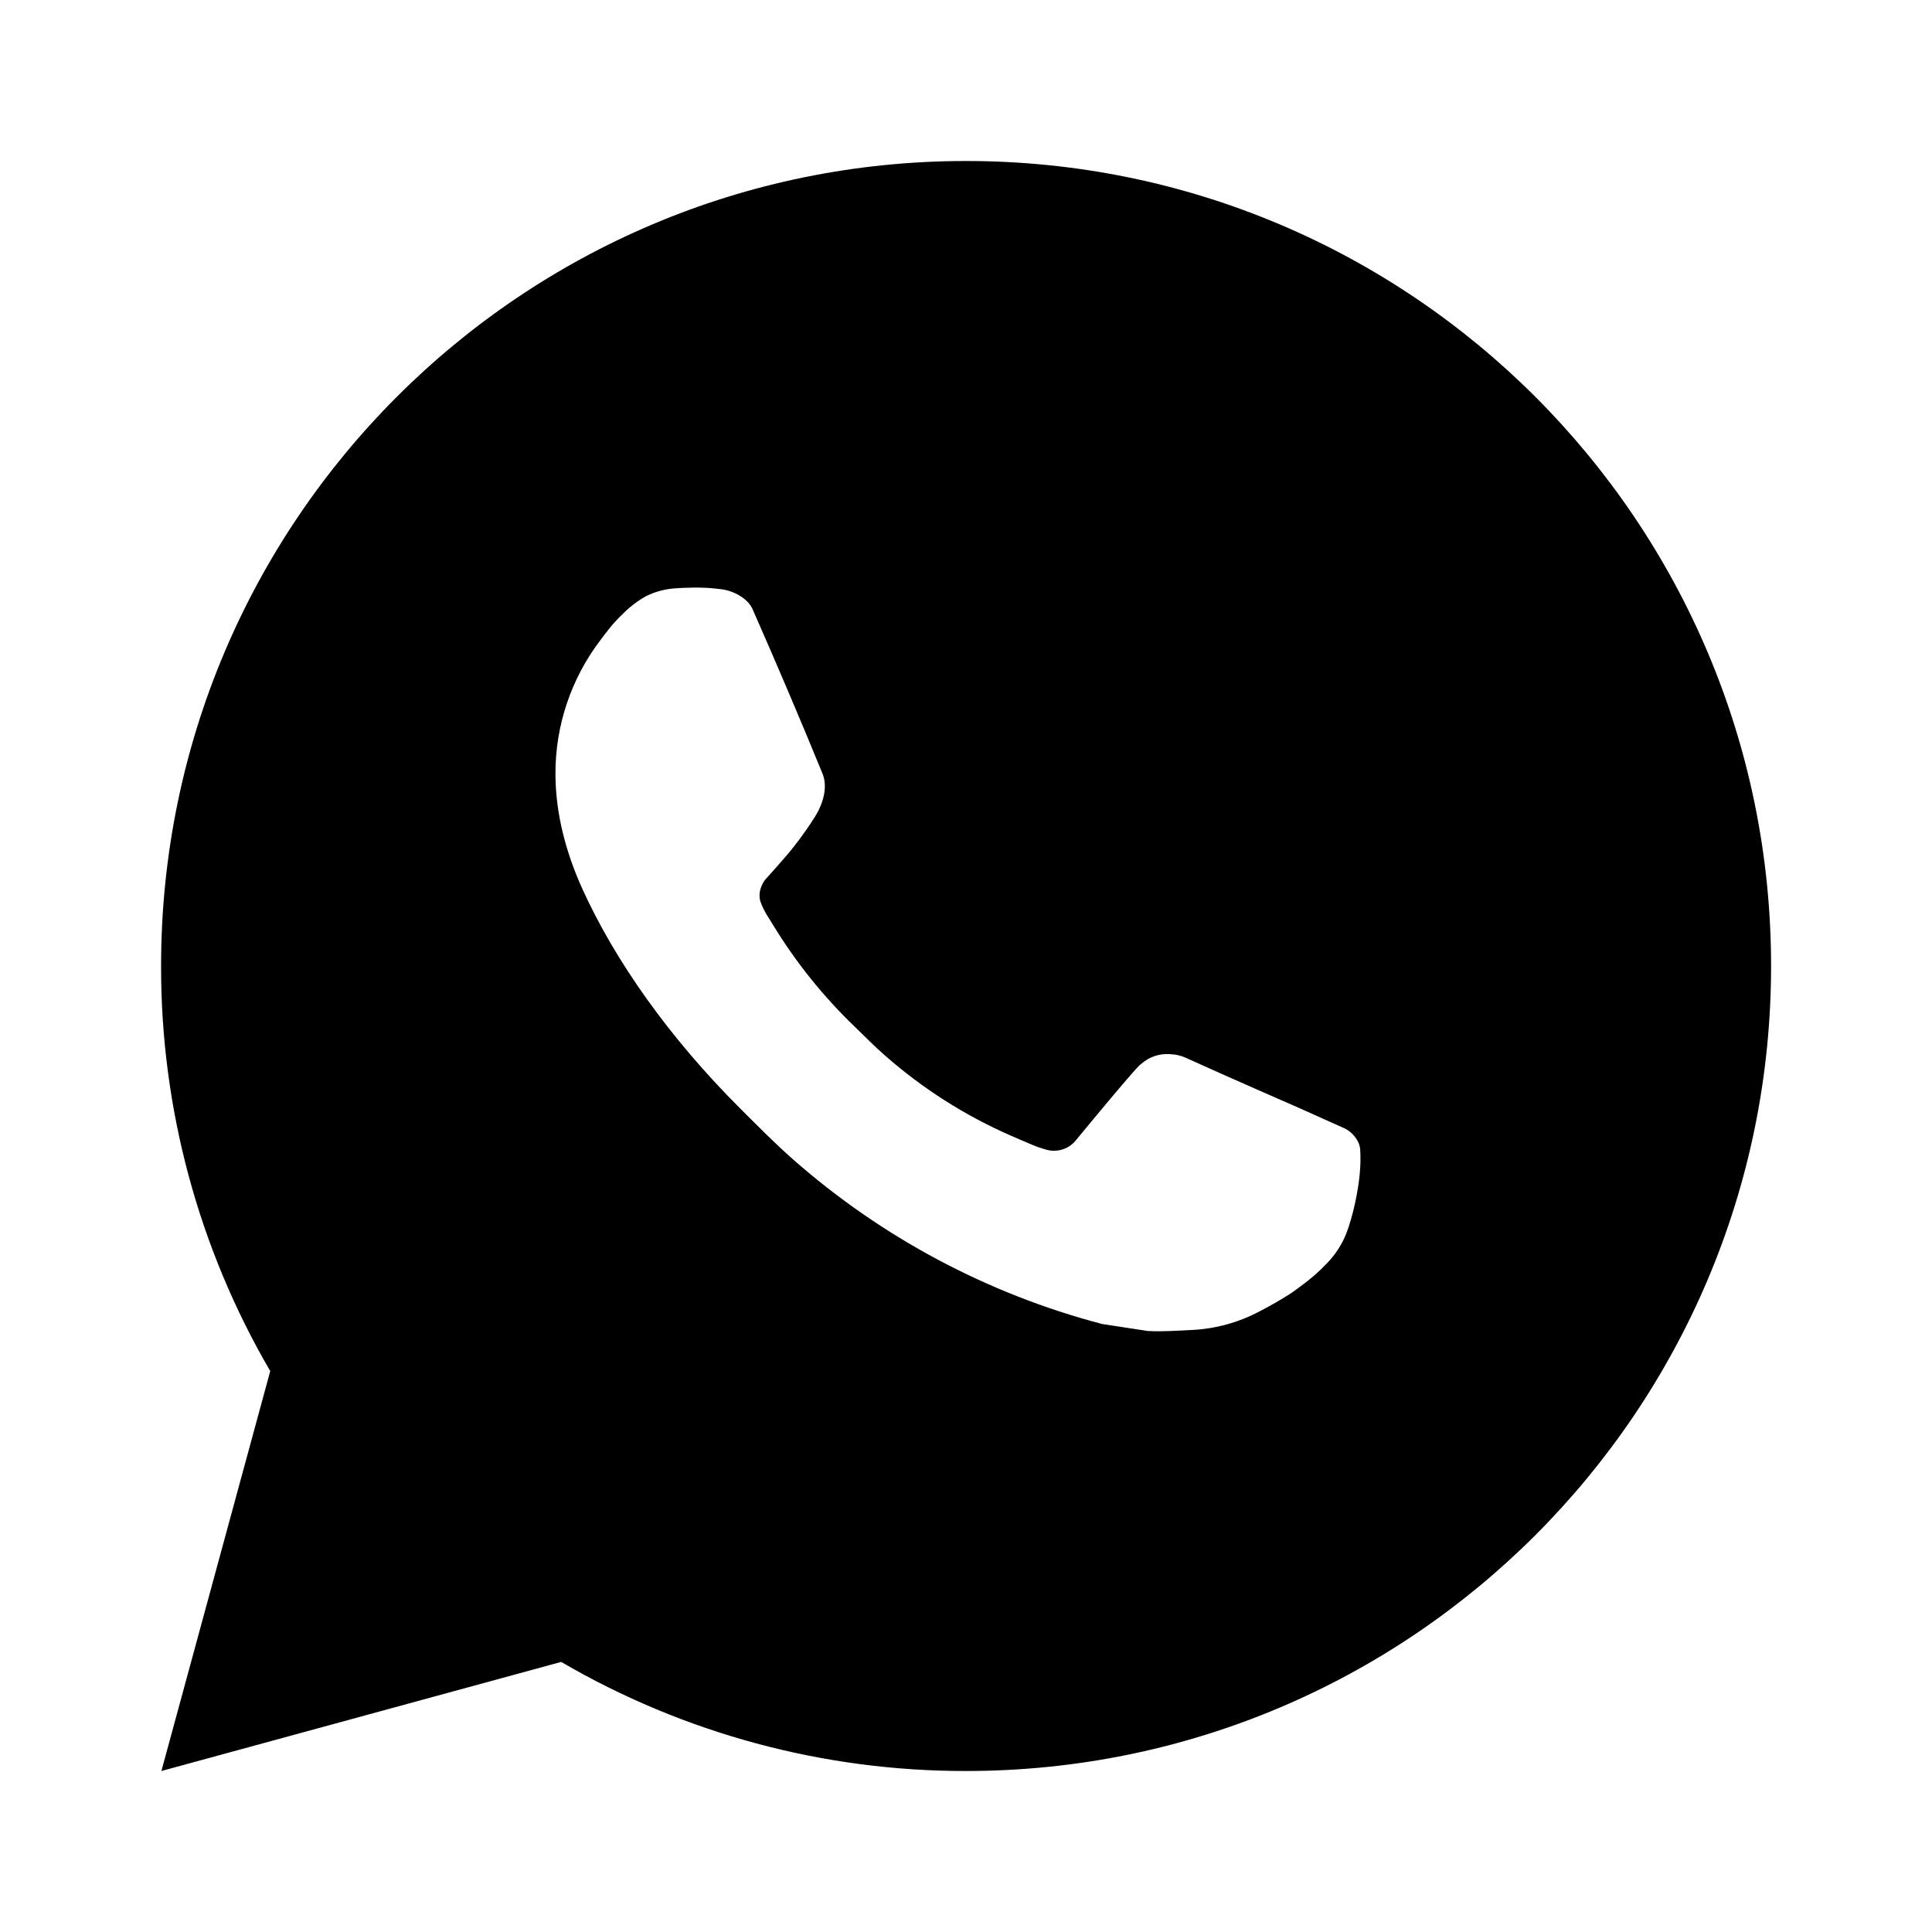
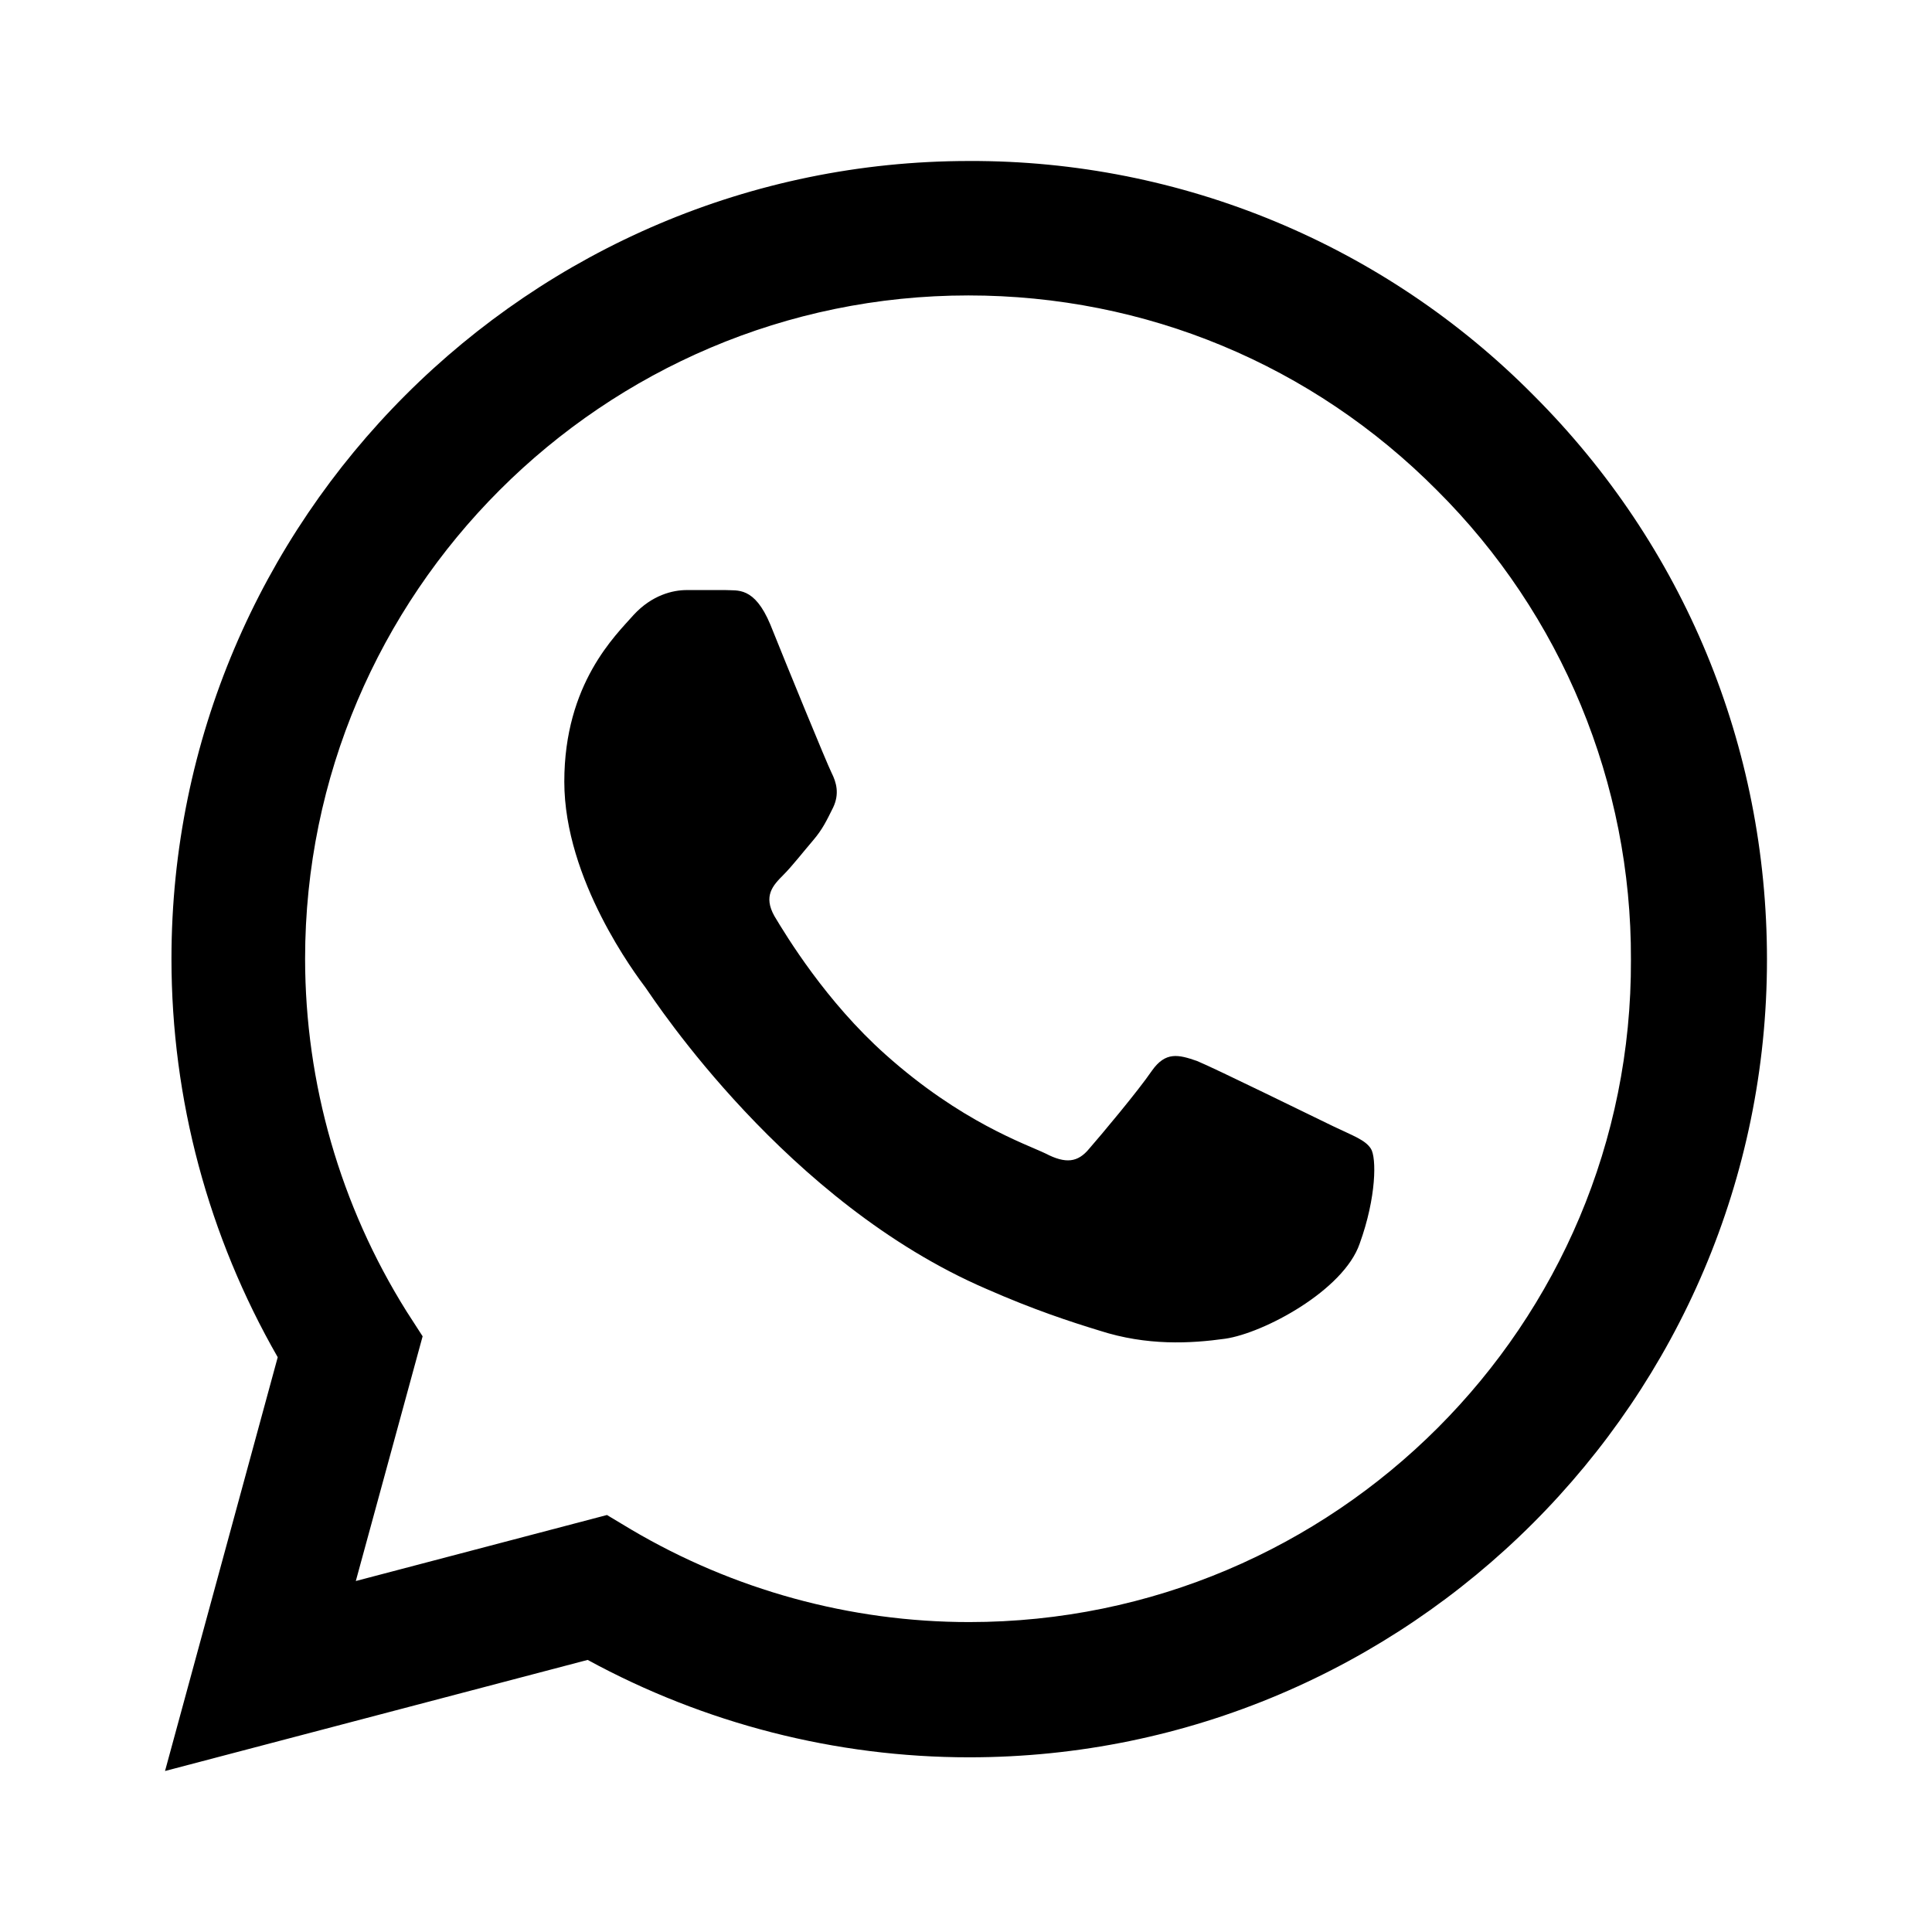
<svg xmlns="http://www.w3.org/2000/svg" width="24" height="24" viewBox="0 0 24 24">
-   <path fill="currentColor" d="M12.001 2c5.523 0 10 4.477 10 10s-4.477 10-10 10a9.954 9.954 0 0 1-5.03-1.355L2.005 22l1.352-4.968A9.953 9.953 0 0 1 2.001 12c0-5.523 4.477-10 10-10ZM8.593 7.3l-.2.008a.961.961 0 0 0-.372.1a1.293 1.293 0 0 0-.294.228c-.12.113-.188.211-.261.306A2.73 2.73 0 0 0 6.9 9.62c.002.49.13.967.33 1.413c.409.902 1.082 1.857 1.97 2.742c.214.213.424.427.65.626a9.448 9.448 0 0 0 3.84 2.046l.568.087c.185.01.37-.004.556-.013a1.99 1.99 0 0 0 .833-.231a4.83 4.83 0 0 0 .383-.22s.043-.028.125-.09c.135-.1.218-.171.33-.288c.083-.086.155-.187.21-.302c.078-.163.156-.474.188-.733c.024-.198.017-.306.014-.373c-.004-.107-.093-.218-.19-.265l-.582-.261s-.87-.379-1.402-.621a.497.497 0 0 0-.176-.041a.482.482 0 0 0-.378.127c-.005-.002-.072.055-.795.931a.35.35 0 0 1-.368.13a1.43 1.43 0 0 1-.191-.066c-.124-.052-.167-.072-.252-.108a6.025 6.025 0 0 1-1.575-1.003c-.126-.11-.243-.23-.363-.346a6.297 6.297 0 0 1-1.02-1.268l-.059-.095a.923.923 0 0 1-.102-.205c-.038-.147.061-.265.061-.265s.243-.266.356-.41c.11-.14.203-.276.263-.373c.118-.19.155-.385.093-.536c-.28-.684-.57-1.365-.868-2.041c-.059-.134-.234-.23-.393-.249c-.054-.006-.108-.012-.162-.016a3.385 3.385 0 0 0-.403.004l.201-.008Z" />
+   <path fill="currentColor" d="M19.05 4.91A9.816 9.816 0 0 0 12.04 2c-5.46 0-9.91 4.45-9.91 9.91c0 1.75.46 3.45 1.32 4.95L2.05 22l5.25-1.38c1.45.79 3.08 1.21 4.74 1.21c5.46 0 9.91-4.45 9.91-9.91c0-2.65-1.03-5.14-2.9-7.01zm-7.01 15.24c-1.48 0-2.93-.4-4.2-1.15l-.3-.18l-3.12.82l.83-3.04l-.2-.31a8.264 8.264 0 0 1-1.26-4.38c0-4.54 3.7-8.24 8.24-8.24c2.2 0 4.27.86 5.82 2.42a8.183 8.183 0 0 1 2.41 5.83c.02 4.54-3.68 8.23-8.22 8.23zm4.52-6.16c-.25-.12-1.47-.72-1.69-.81c-.23-.08-.39-.12-.56.12c-.17.25-.64.81-.78.97c-.14.17-.29.19-.54.06c-.25-.12-1.05-.39-1.99-1.23c-.74-.66-1.23-1.47-1.38-1.72c-.14-.25-.02-.38.11-.51c.11-.11.25-.29.37-.43s.17-.25.25-.41c.08-.17.04-.31-.02-.43s-.56-1.34-.76-1.84c-.2-.48-.41-.42-.56-.43h-.48c-.17 0-.43.06-.66.31c-.22.25-.86.85-.86 2.07c0 1.22.89 2.4 1.01 2.56c.12.17 1.75 2.67 4.23 3.74c.59.26 1.05.41 1.41.52c.59.19 1.13.16 1.56.1c.48-.07 1.47-.6 1.67-1.18c.21-.58.21-1.07.14-1.18s-.22-.16-.47-.28z" />
</svg>
